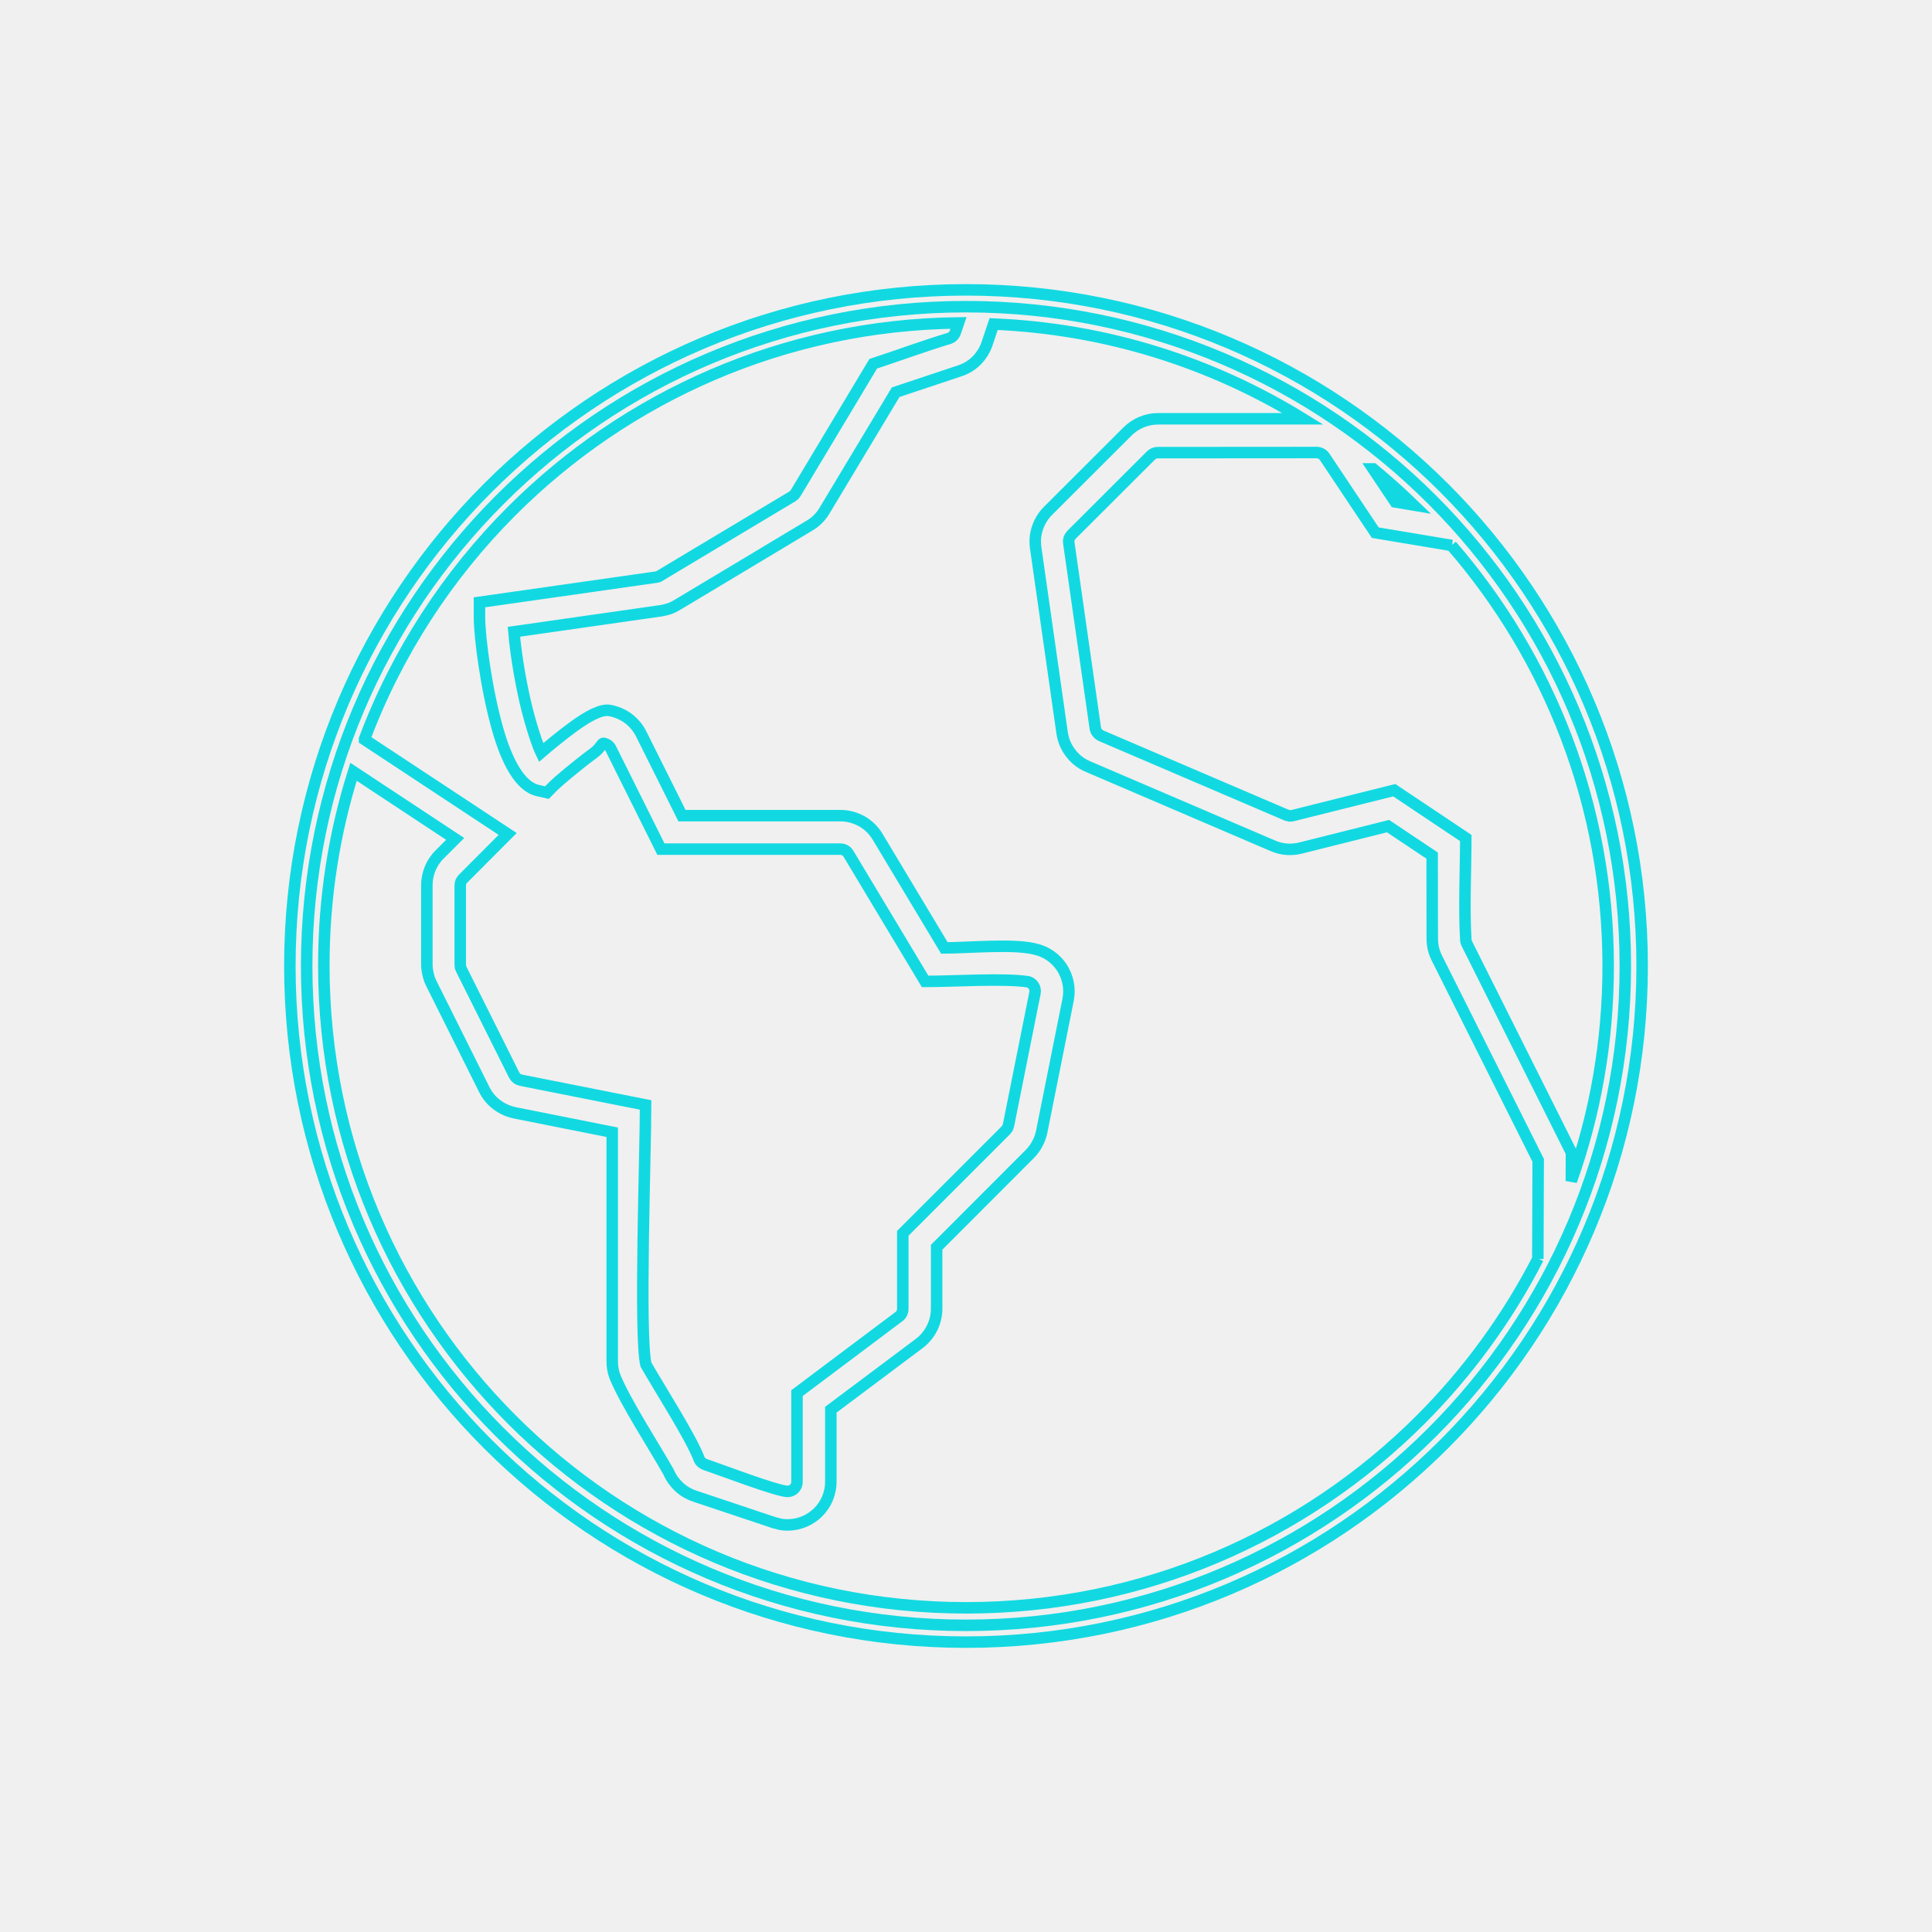
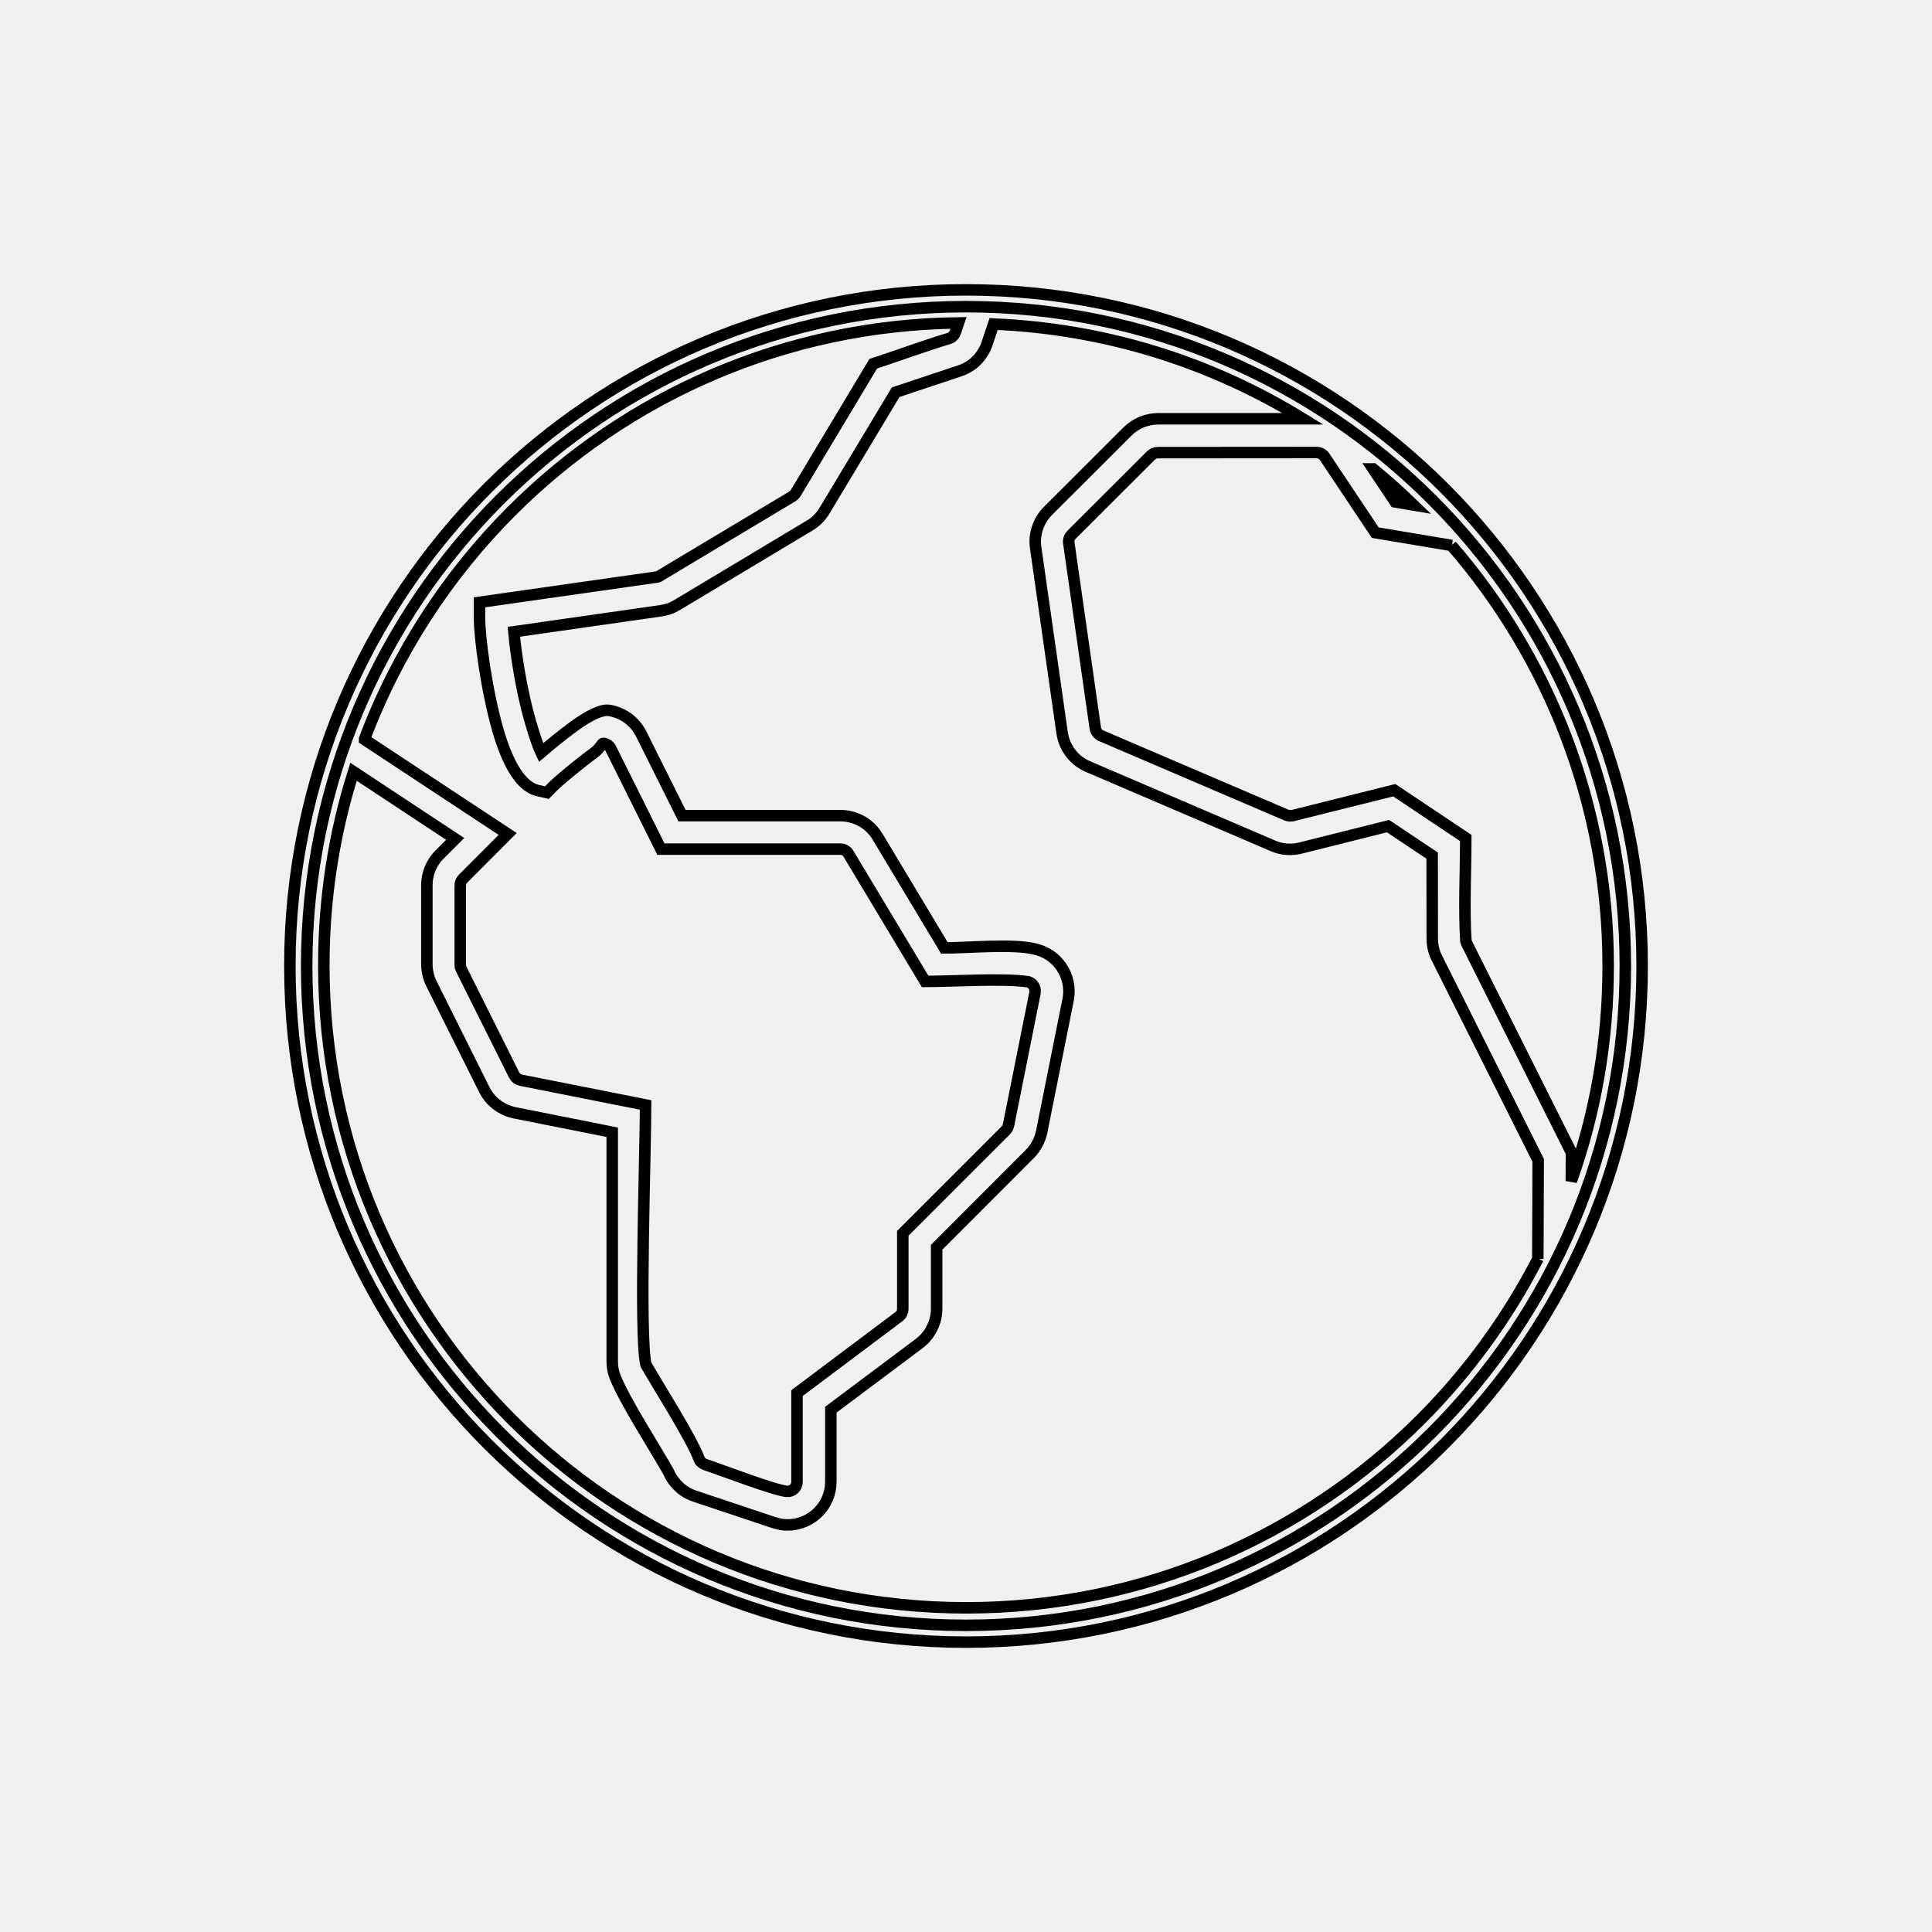
<svg xmlns="http://www.w3.org/2000/svg" xmlns:xlink="http://www.w3.org/1999/xlink" xml:space="preserve" width="85" height="85" version="1.1" style="clip-rule:evenodd;fill-rule:evenodd;image-rendering:optimizeQuality;shape-rendering:geometricPrecision;text-rendering:geometricPrecision" viewBox="0 0 357.904 357.904" id="svg12">
  <defs id="defs4">
    <linearGradient id="linearGradient827">
      <stop style="stop-color:#000000;stop-opacity:1;" offset="0" id="stop823" />
      <stop style="stop-color:#000000;stop-opacity:0;" offset="1" id="stop825" />
    </linearGradient>
    <style type="text/css" id="style2">
   
    .fil0 {fill:white}
    .fil1 {fill:black;fill-rule:nonzero}
   
  </style>
    <linearGradient xlink:href="#linearGradient827" id="linearGradient829" x1="-0.5" y1="58.73" x2="117.96" y2="58.73" gradientUnits="userSpaceOnUse" />
  </defs>
-   <g id="Layer_x0020_1" style="fill:none;fill-opacity:1;stroke:#12d9e1;stroke-width:0.998;stroke-miterlimit:4;stroke-dasharray:none;stroke-opacity:1" transform="matrix(2.132723,0,0,2.132723,53.69706,53.69706)">
-     <circle class="fil0" cx="58.73" cy="58.73" r="57.27" id="circle7" style="fill:none;fill-opacity:1;stroke:#12d9e1;stroke-width:0.998;stroke-miterlimit:4;stroke-dasharray:none;stroke-opacity:1" />
-     <path class="fil1" d="m 58.73,0 c 16.22,0 30.9,6.58 41.53,17.2 10.62,10.63 17.2,25.31 17.2,41.53 0,16.22 -6.58,30.9 -17.2,41.53 -10.63,10.63 -25.31,17.2 -41.53,17.2 -16.22,0 -30.9,-6.57 -41.53,-17.2 C 6.57,89.63 0,74.95 0,58.73 0,42.51 6.58,27.83 17.2,17.2 27.83,6.58 42.51,0 58.73,0 Z m 42.19,22.2 -6.64,-1.11 -4.4,-6.59 c -0.07,-0.11 -0.18,-0.21 -0.3,-0.27 -0.12,-0.06 -0.26,-0.1 -0.39,-0.1 L 75.4,14.14 c -0.12,0 -0.23,0.02 -0.33,0.06 -0.09,0.04 -0.18,0.1 -0.27,0.18 l -6.9,6.89 c -0.1,0.11 -0.17,0.22 -0.21,0.33 -0.04,0.12 -0.05,0.25 -0.03,0.39 l 2.3,16.08 c 0.02,0.14 0.08,0.28 0.17,0.39 0.09,0.12 0.21,0.21 0.34,0.27 l 16.09,6.89 0.27,0.07 0.26,-0.02 8.84,-2.21 6.21,4.15 c 0,2.86 -0.17,6.15 0.01,8.94 l 0.07,0.21 9.1,18.18 -0.01,2.47 c 2.08,-5.84 3.2,-12.13 3.2,-18.68 0,-13.97 -5.13,-26.74 -13.61,-36.53 z m 7.48,61.98 0.03,-8.57 -8.83,-17.63 c -0.12,-0.25 -0.22,-0.53 -0.28,-0.8 -0.06,-0.28 -0.09,-0.57 -0.09,-0.85 l -0.01,-7.19 -3.83,-2.56 -7.58,1.9 C 87.41,48.58 87,48.62 86.6,48.59 86.18,48.56 85.78,48.46 85.41,48.3 L 69.33,41.41 c -0.6,-0.25 -1.12,-0.66 -1.5,-1.16 -0.39,-0.5 -0.65,-1.1 -0.75,-1.76 l -2.3,-16.1 c -0.08,-0.58 -0.03,-1.16 0.16,-1.71 0.18,-0.55 0.49,-1.06 0.91,-1.48 l 6.9,-6.89 c 0.35,-0.35 0.77,-0.63 1.22,-0.82 0.46,-0.19 0.95,-0.29 1.43,-0.29 H 88 C 80.13,6.34 70.96,3.38 61.13,2.97 l -0.56,1.67 c -0.18,0.56 -0.5,1.07 -0.9,1.48 -0.4,0.41 -0.9,0.72 -1.47,0.91 l -5.58,1.86 -6.18,10.29 c -0.15,0.26 -0.35,0.51 -0.57,0.73 -0.22,0.22 -0.46,0.41 -0.72,0.56 l -11.49,6.89 c -0.22,0.13 -0.45,0.25 -0.68,0.33 -0.25,0.08 -0.49,0.14 -0.72,0.18 l -12.8,1.83 c 0.17,2.01 0.68,5.2 1.42,7.77 0.34,1.17 0.67,2.16 0.94,2.72 0.79,-0.68 1.91,-1.59 2.87,-2.29 1.19,-0.86 2.34,-1.49 3.06,-1.37 0.59,0.1 1.15,0.34 1.62,0.68 0.47,0.35 0.87,0.81 1.14,1.35 l 3.55,7.11 h 13.77 c 0.65,0 1.29,0.18 1.85,0.49 0.55,0.31 1.03,0.77 1.37,1.34 l 5.8,9.66 c 2.05,0 5.91,-0.37 7.8,0.08 1.02,0.21 1.86,0.8 2.39,1.6 0.53,0.8 0.76,1.81 0.56,2.82 l -2.3,11.49 c -0.07,0.35 -0.2,0.7 -0.38,1.03 -0.17,0.32 -0.39,0.62 -0.65,0.88 l -8.09,8.1 v 5.34 c 0,0.59 -0.14,1.16 -0.4,1.68 -0.26,0.52 -0.64,0.98 -1.1,1.33 l -7.69,5.76 v 6.25 c 0,1.04 -0.42,1.98 -1.1,2.66 -0.69,0.68 -1.63,1.1 -2.66,1.1 -0.2,0 -0.4,-0.02 -0.6,-0.05 l -0.58,-0.15 -6.88,-2.3 c -0.53,-0.18 -1.01,-0.46 -1.39,-0.83 -0.38,-0.36 -0.68,-0.78 -0.88,-1.26 -1.28,-2.26 -3.71,-6 -4.63,-8.21 -0.09,-0.22 -0.16,-0.45 -0.2,-0.69 C 28.02,93.55 28,93.31 28,93.08 V 73.17 l -8.48,-1.69 c -0.56,-0.12 -1.09,-0.36 -1.54,-0.7 -0.46,-0.34 -0.83,-0.79 -1.09,-1.31 L 12.3,60.27 C 12.17,60.02 12.07,59.74 12.01,59.46 11.94,59.16 11.9,58.87 11.9,58.59 V 51.7 c 0,-0.49 0.1,-0.98 0.29,-1.44 0.19,-0.45 0.46,-0.87 0.82,-1.22 l 1.35,-1.35 -8.83,-5.83 c -1.68,5.31 -2.58,10.96 -2.58,16.82 0,15.41 6.25,29.36 16.34,39.46 10.1,10.1 24.05,16.34 39.46,16.34 15.41,0 29.36,-6.25 39.46,-16.34 4.09,-4.09 7.54,-8.81 10.21,-14 z m -14.31,-68.63 1.92,2.87 1.6,0.27 C 96.48,17.6 95.31,16.55 94.1,15.55 Z m -87.6,23.51 12.43,8.2 -3.87,3.88 c -0.08,0.08 -0.15,0.18 -0.19,0.27 -0.04,0.09 -0.06,0.21 -0.06,0.33 v 6.89 l 0.02,0.2 0.07,0.18 4.59,9.19 c 0.06,0.11 0.15,0.22 0.24,0.29 0.1,0.08 0.22,0.13 0.35,0.16 L 30.9,70.8 c 0,4.08 -0.57,20.09 0.03,22.55 1.13,1.99 3.93,6.35 4.62,8.2 0.04,0.11 0.11,0.21 0.2,0.29 0.09,0.08 0.2,0.15 0.31,0.19 1.39,0.46 6.06,2.26 7.15,2.34 0.23,0 0.45,-0.09 0.6,-0.24 0.15,-0.15 0.24,-0.36 0.24,-0.6 v -7.7 l 8.86,-6.65 c 0.11,-0.08 0.2,-0.19 0.25,-0.3 0.05,-0.11 0.08,-0.24 0.08,-0.38 v -6.55 l 8.95,-8.95 0.15,-0.2 0.08,-0.23 2.3,-11.49 c 0.04,-0.23 0,-0.46 -0.12,-0.63 -0.11,-0.17 -0.28,-0.29 -0.47,-0.35 -2.15,-0.32 -6.49,-0.03 -8.95,-0.03 L 48.52,48.98 c -0.07,-0.12 -0.18,-0.23 -0.31,-0.3 -0.12,-0.07 -0.26,-0.1 -0.41,-0.1 H 32.23 l -4.35,-8.73 c -0.06,-0.12 -0.14,-0.22 -0.25,-0.3 -0.11,-0.08 -0.24,-0.14 -0.37,-0.16 -0.18,-0.03 -0.25,0.39 -0.86,0.84 -1.46,1.07 -3.21,2.56 -3.5,2.86 l -0.57,0.58 -0.79,-0.18 c -1.55,-0.35 -2.69,-2.54 -3.47,-5.25 -0.99,-3.46 -1.6,-8.02 -1.6,-9.83 v -1.27 l 15.37,-2.19 0.17,-0.04 11.64,-6.97 c 0.17,-0.13 0.15,-0.11 0.28,-0.28 L 50.67,6.42 C 52.85,5.7 55.1,4.87 57.29,4.21 57.4,4.17 57.51,4.1 57.6,4.01 57.69,3.92 57.76,3.81 57.8,3.69 L 58.08,2.87 C 42.93,3.04 29.23,9.25 19.27,19.21 13.71,24.77 9.31,31.51 6.49,39.01 Z" id="path9" style="fill:none;fill-opacity:1;fill-rule:nonzero;stroke:#12d9e1;stroke-width:0.998;stroke-miterlimit:4;stroke-dasharray:none;stroke-opacity:1" />
+   <g id="Layer_x0020_1" style="fill:none;fill-opacity:1;stroke:#000000;stroke-width:0.998;stroke-miterlimit:4;stroke-dasharray:none;stroke-opacity:1" transform="matrix(2.132723,0,0,2.132723,53.69706,53.69706)">
+     <circle class="fil0" cx="58.73" cy="58.73" r="57.27" id="circle7" style="fill:none;fill-opacity:1;stroke:#000000;stroke-width:0.998;stroke-miterlimit:4;stroke-dasharray:none;stroke-opacity:1" />
+     <path class="fil1" d="m 58.73,0 c 16.22,0 30.9,6.58 41.53,17.2 10.62,10.63 17.2,25.31 17.2,41.53 0,16.22 -6.58,30.9 -17.2,41.53 -10.63,10.63 -25.31,17.2 -41.53,17.2 -16.22,0 -30.9,-6.57 -41.53,-17.2 C 6.57,89.63 0,74.95 0,58.73 0,42.51 6.58,27.83 17.2,17.2 27.83,6.58 42.51,0 58.73,0 Z m 42.19,22.2 -6.64,-1.11 -4.4,-6.59 c -0.07,-0.11 -0.18,-0.21 -0.3,-0.27 -0.12,-0.06 -0.26,-0.1 -0.39,-0.1 L 75.4,14.14 c -0.12,0 -0.23,0.02 -0.33,0.06 -0.09,0.04 -0.18,0.1 -0.27,0.18 l -6.9,6.89 c -0.1,0.11 -0.17,0.22 -0.21,0.33 -0.04,0.12 -0.05,0.25 -0.03,0.39 l 2.3,16.08 c 0.02,0.14 0.08,0.28 0.17,0.39 0.09,0.12 0.21,0.21 0.34,0.27 l 16.09,6.89 0.27,0.07 0.26,-0.02 8.84,-2.21 6.21,4.15 c 0,2.86 -0.17,6.15 0.01,8.94 l 0.07,0.21 9.1,18.18 -0.01,2.47 c 2.08,-5.84 3.2,-12.13 3.2,-18.68 0,-13.97 -5.13,-26.74 -13.61,-36.53 z m 7.48,61.98 0.03,-8.57 -8.83,-17.63 c -0.12,-0.25 -0.22,-0.53 -0.28,-0.8 -0.06,-0.28 -0.09,-0.57 -0.09,-0.85 l -0.01,-7.19 -3.83,-2.56 -7.58,1.9 C 87.41,48.58 87,48.62 86.6,48.59 86.18,48.56 85.78,48.46 85.41,48.3 L 69.33,41.41 c -0.6,-0.25 -1.12,-0.66 -1.5,-1.16 -0.39,-0.5 -0.65,-1.1 -0.75,-1.76 l -2.3,-16.1 c -0.08,-0.58 -0.03,-1.16 0.16,-1.71 0.18,-0.55 0.49,-1.06 0.91,-1.48 l 6.9,-6.89 c 0.35,-0.35 0.77,-0.63 1.22,-0.82 0.46,-0.19 0.95,-0.29 1.43,-0.29 H 88 C 80.13,6.34 70.96,3.38 61.13,2.97 l -0.56,1.67 c -0.18,0.56 -0.5,1.07 -0.9,1.48 -0.4,0.41 -0.9,0.72 -1.47,0.91 l -5.58,1.86 -6.18,10.29 c -0.15,0.26 -0.35,0.51 -0.57,0.73 -0.22,0.22 -0.46,0.41 -0.72,0.56 l -11.49,6.89 c -0.22,0.13 -0.45,0.25 -0.68,0.33 -0.25,0.08 -0.49,0.14 -0.72,0.18 l -12.8,1.83 c 0.17,2.01 0.68,5.2 1.42,7.77 0.34,1.17 0.67,2.16 0.94,2.72 0.79,-0.68 1.91,-1.59 2.87,-2.29 1.19,-0.86 2.34,-1.49 3.06,-1.37 0.59,0.1 1.15,0.34 1.62,0.68 0.47,0.35 0.87,0.81 1.14,1.35 l 3.55,7.11 h 13.77 c 0.65,0 1.29,0.18 1.85,0.49 0.55,0.31 1.03,0.77 1.37,1.34 l 5.8,9.66 c 2.05,0 5.91,-0.37 7.8,0.08 1.02,0.21 1.86,0.8 2.39,1.6 0.53,0.8 0.76,1.81 0.56,2.82 l -2.3,11.49 c -0.07,0.35 -0.2,0.7 -0.38,1.03 -0.17,0.32 -0.39,0.62 -0.65,0.88 l -8.09,8.1 v 5.34 c 0,0.59 -0.14,1.16 -0.4,1.68 -0.26,0.52 -0.64,0.98 -1.1,1.33 l -7.69,5.76 v 6.25 c 0,1.04 -0.42,1.98 -1.1,2.66 -0.69,0.68 -1.63,1.1 -2.66,1.1 -0.2,0 -0.4,-0.02 -0.6,-0.05 l -0.58,-0.15 -6.88,-2.3 c -0.53,-0.18 -1.01,-0.46 -1.39,-0.83 -0.38,-0.36 -0.68,-0.78 -0.88,-1.26 -1.28,-2.26 -3.71,-6 -4.63,-8.21 -0.09,-0.22 -0.16,-0.45 -0.2,-0.69 C 28.02,93.55 28,93.31 28,93.08 V 73.17 l -8.48,-1.69 c -0.56,-0.12 -1.09,-0.36 -1.54,-0.7 -0.46,-0.34 -0.83,-0.79 -1.09,-1.31 L 12.3,60.27 C 12.17,60.02 12.07,59.74 12.01,59.46 11.94,59.16 11.9,58.87 11.9,58.59 V 51.7 c 0,-0.49 0.1,-0.98 0.29,-1.44 0.19,-0.45 0.46,-0.87 0.82,-1.22 l 1.35,-1.35 -8.83,-5.83 c -1.68,5.31 -2.58,10.96 -2.58,16.82 0,15.41 6.25,29.36 16.34,39.46 10.1,10.1 24.05,16.34 39.46,16.34 15.41,0 29.36,-6.25 39.46,-16.34 4.09,-4.09 7.54,-8.81 10.21,-14 z m -14.31,-68.63 1.92,2.87 1.6,0.27 C 96.48,17.6 95.31,16.55 94.1,15.55 Z m -87.6,23.51 12.43,8.2 -3.87,3.88 c -0.08,0.08 -0.15,0.18 -0.19,0.27 -0.04,0.09 -0.06,0.21 -0.06,0.33 v 6.89 l 0.02,0.2 0.07,0.18 4.59,9.19 c 0.06,0.11 0.15,0.22 0.24,0.29 0.1,0.08 0.22,0.13 0.35,0.16 L 30.9,70.8 c 0,4.08 -0.57,20.09 0.03,22.55 1.13,1.99 3.93,6.35 4.62,8.2 0.04,0.11 0.11,0.21 0.2,0.29 0.09,0.08 0.2,0.15 0.31,0.19 1.39,0.46 6.06,2.26 7.15,2.34 0.23,0 0.45,-0.09 0.6,-0.24 0.15,-0.15 0.24,-0.36 0.24,-0.6 v -7.7 l 8.86,-6.65 c 0.11,-0.08 0.2,-0.19 0.25,-0.3 0.05,-0.11 0.08,-0.24 0.08,-0.38 v -6.55 l 8.95,-8.95 0.15,-0.2 0.08,-0.23 2.3,-11.49 c 0.04,-0.23 0,-0.46 -0.12,-0.63 -0.11,-0.17 -0.28,-0.29 -0.47,-0.35 -2.15,-0.32 -6.49,-0.03 -8.95,-0.03 L 48.52,48.98 c -0.07,-0.12 -0.18,-0.23 -0.31,-0.3 -0.12,-0.07 -0.26,-0.1 -0.41,-0.1 H 32.23 l -4.35,-8.73 c -0.06,-0.12 -0.14,-0.22 -0.25,-0.3 -0.11,-0.08 -0.24,-0.14 -0.37,-0.16 -0.18,-0.03 -0.25,0.39 -0.86,0.84 -1.46,1.07 -3.21,2.56 -3.5,2.86 l -0.57,0.58 -0.79,-0.18 c -1.55,-0.35 -2.69,-2.54 -3.47,-5.25 -0.99,-3.46 -1.6,-8.02 -1.6,-9.83 v -1.27 l 15.37,-2.19 0.17,-0.04 11.64,-6.97 c 0.17,-0.13 0.15,-0.11 0.28,-0.28 L 50.67,6.42 C 52.85,5.7 55.1,4.87 57.29,4.21 57.4,4.17 57.51,4.1 57.6,4.01 57.69,3.92 57.76,3.81 57.8,3.69 L 58.08,2.87 C 42.93,3.04 29.23,9.25 19.27,19.21 13.71,24.77 9.31,31.51 6.49,39.01 Z" id="path9" style="fill:none;fill-opacity:1;fill-rule:nonzero;stroke:#000000;stroke-width:0.998;stroke-miterlimit:4;stroke-dasharray:none;stroke-opacity:1" />
  </g>
</svg>
